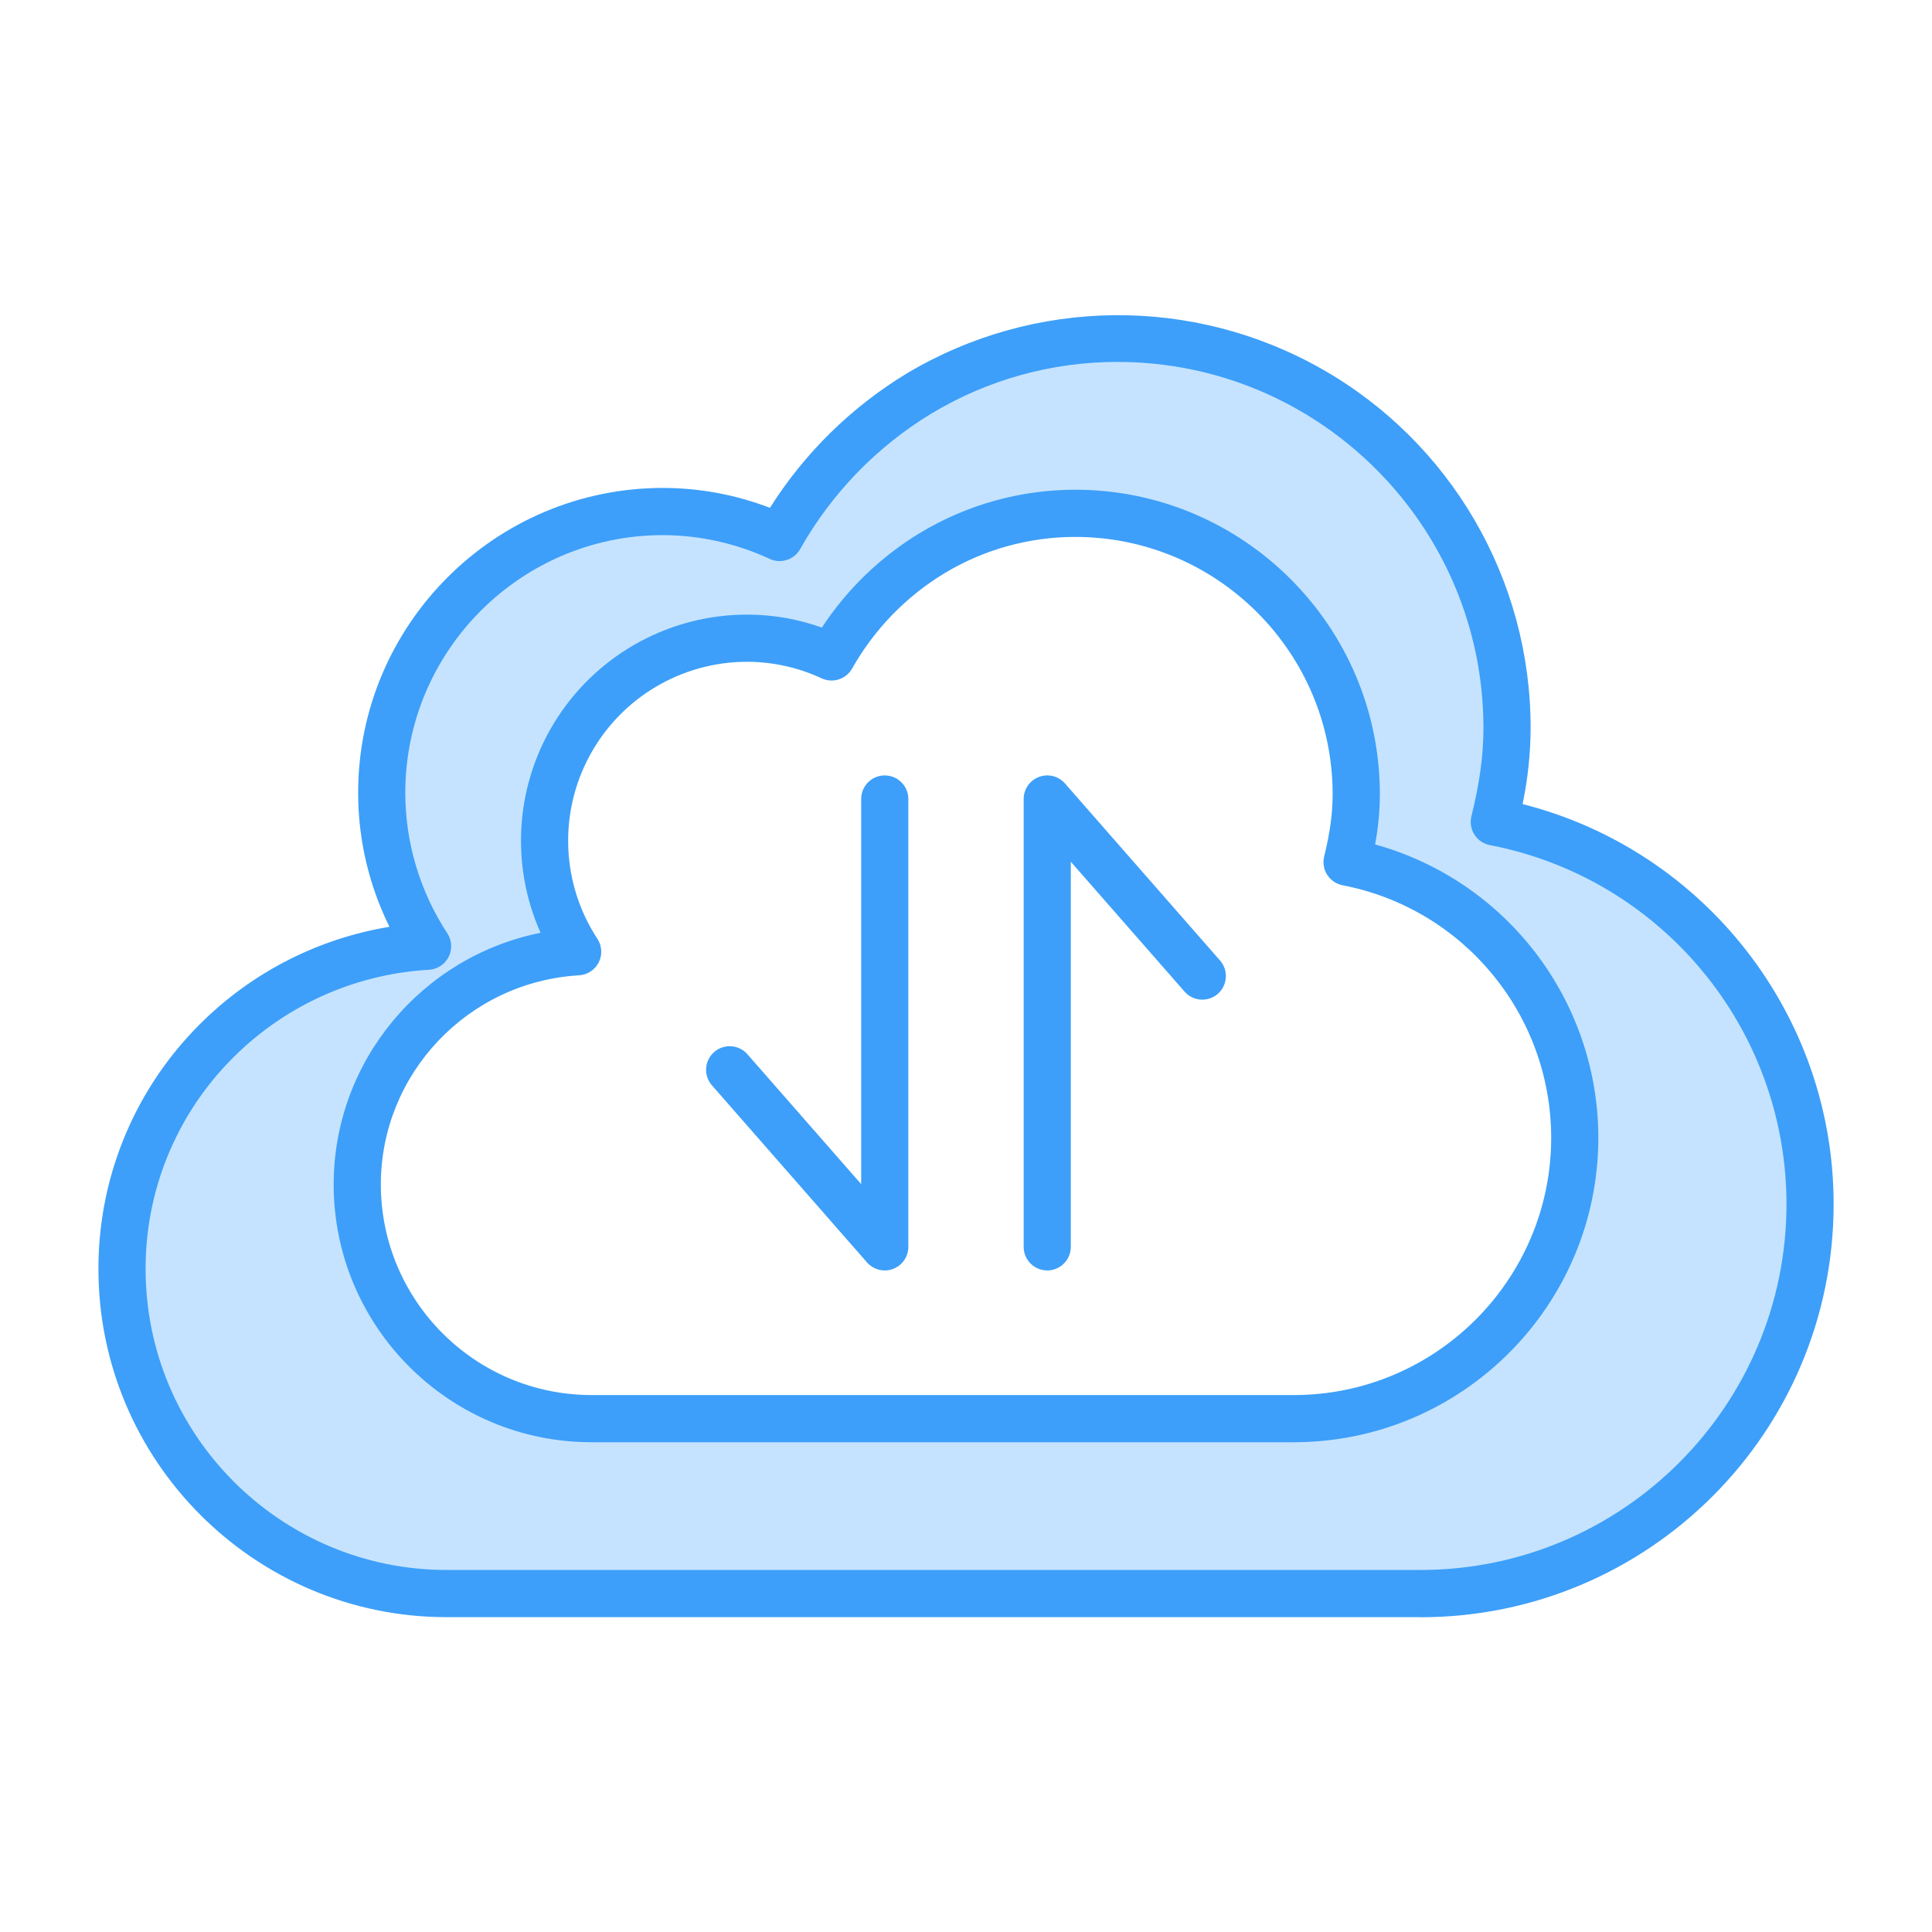
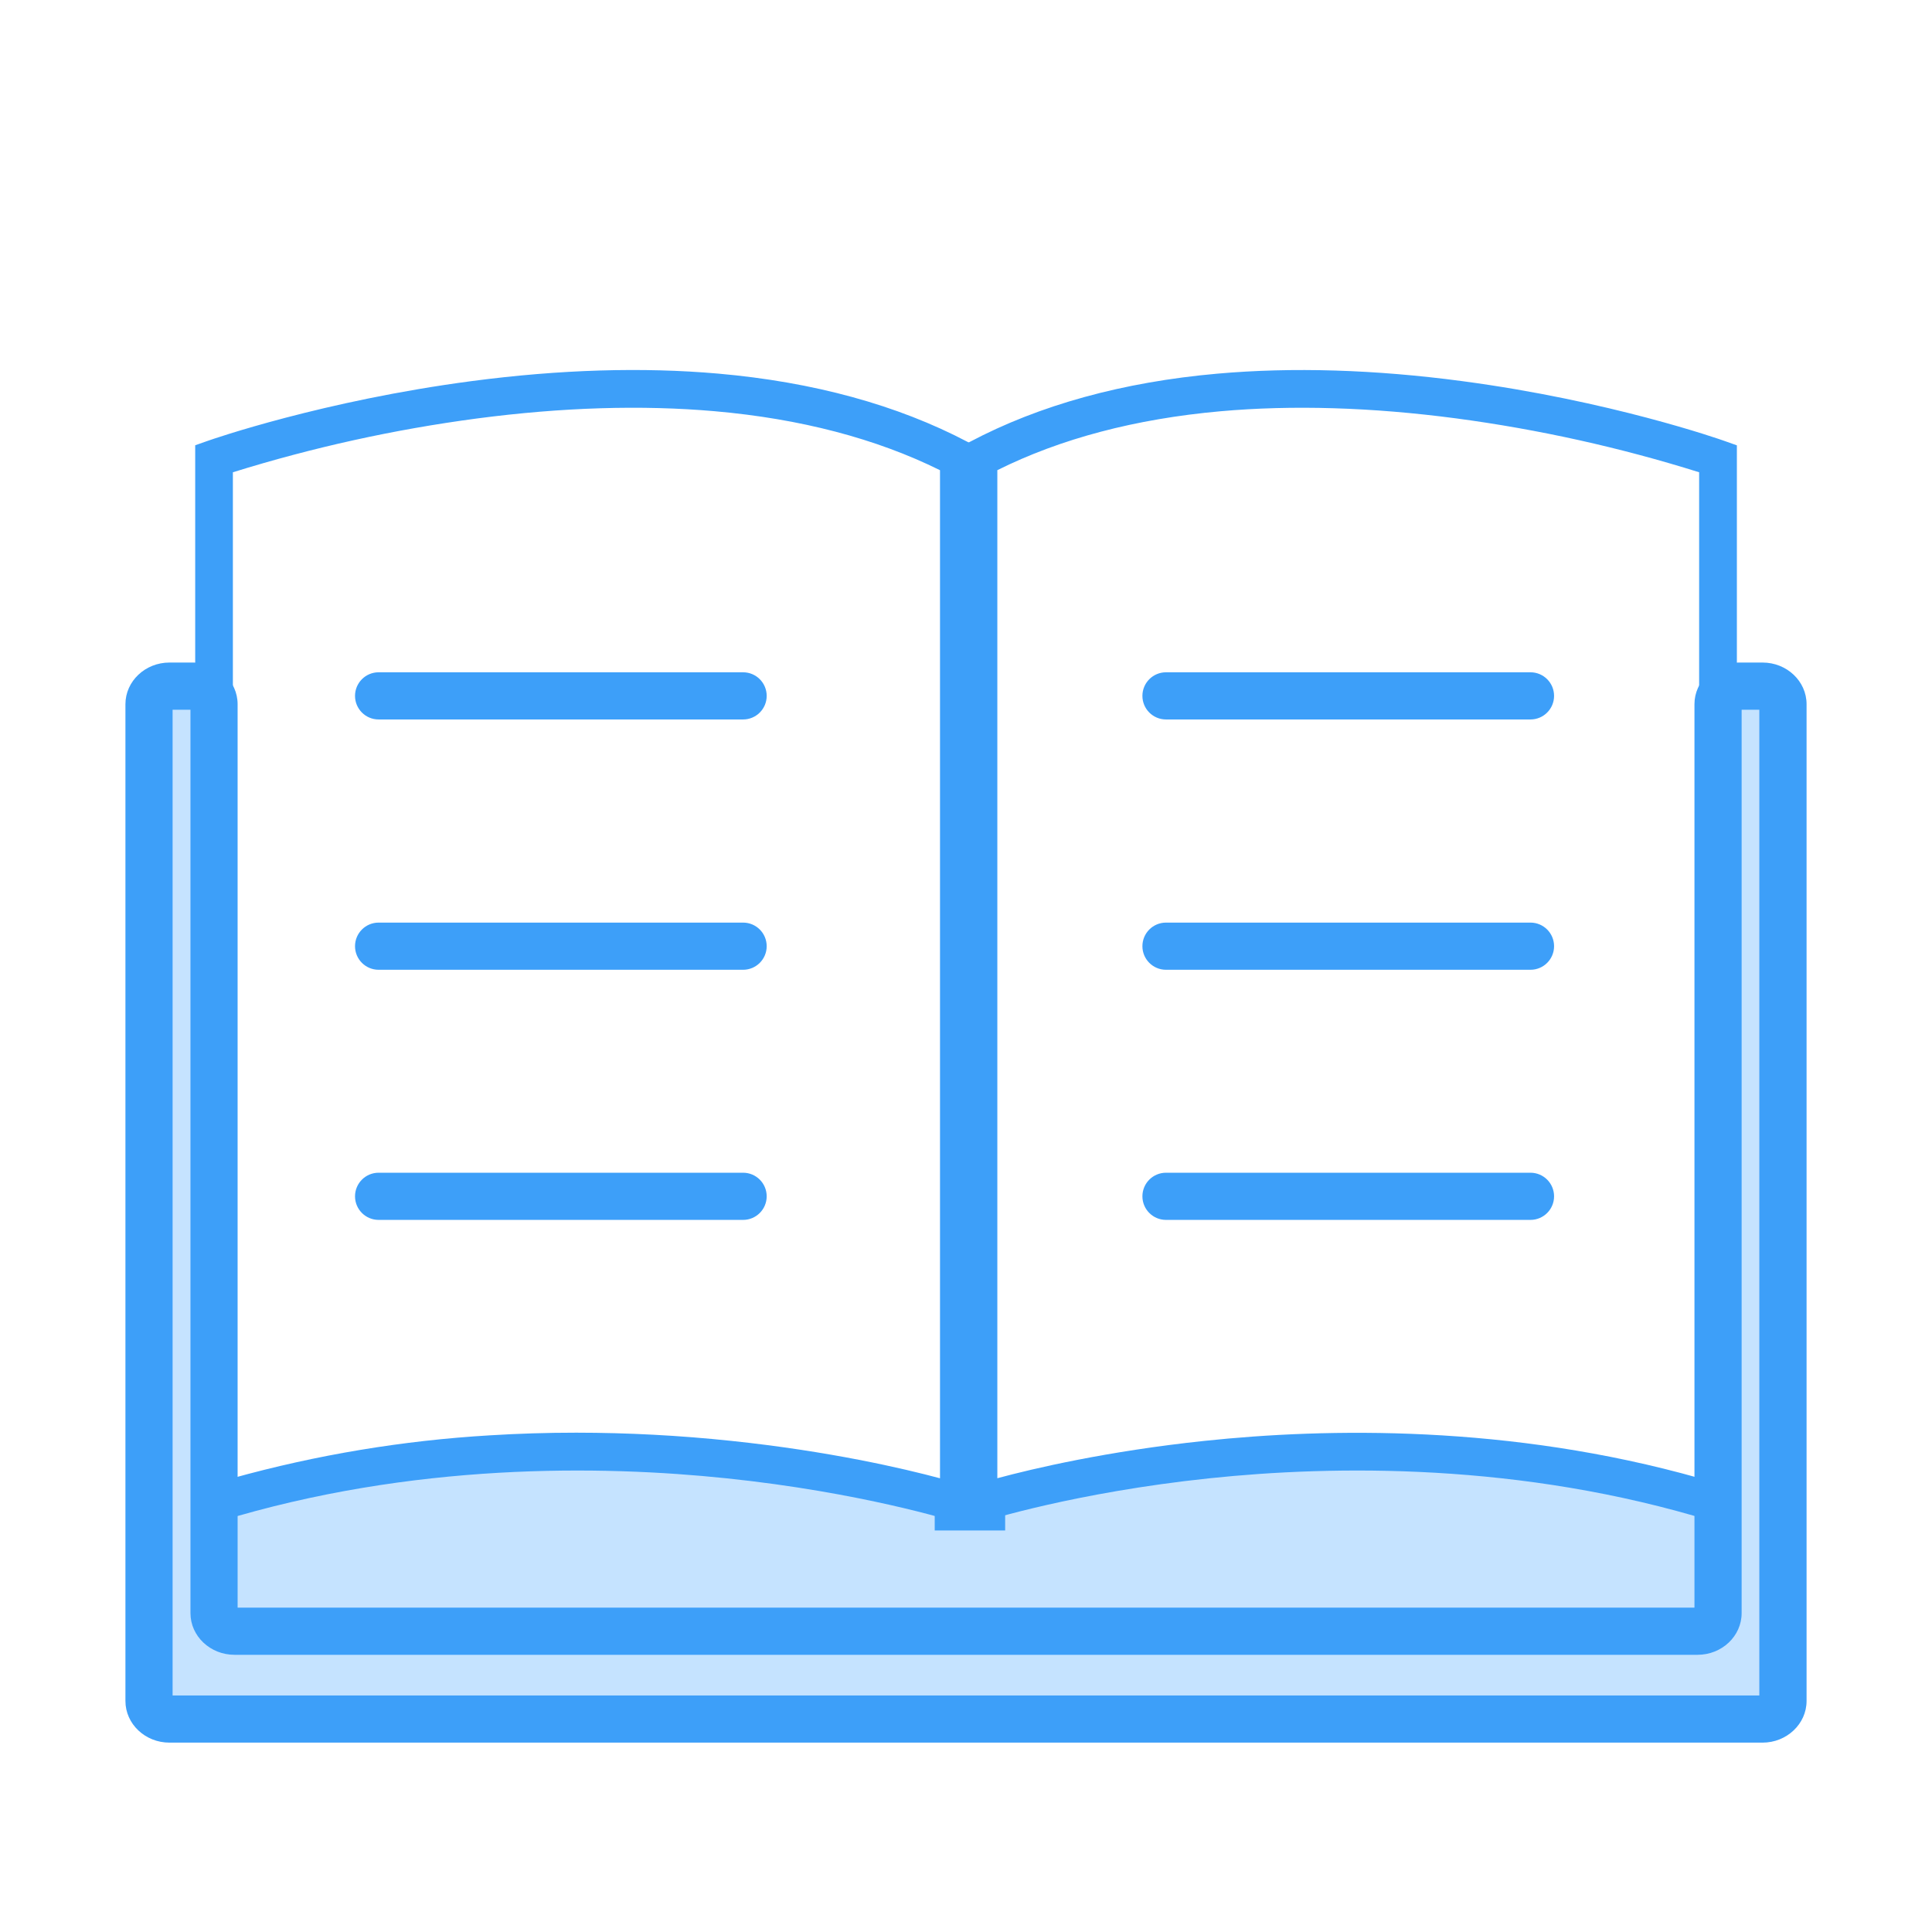
- <svg xmlns="http://www.w3.org/2000/svg" t="1525247006720" class="icon" style="" viewBox="0 0 1024 1024" version="1.1" p-id="1452" width="200" height="200">
+ <svg xmlns="http://www.w3.org/2000/svg" t="1525247015437" class="icon" style="" viewBox="0 0 1024 1024" version="1.1" p-id="1742" width="200" height="200">
  <defs>
    <style type="text/css" />
  </defs>
-   <path d="M792 435.64c4-16 6.74-32.55 6.74-49.82 0-114-92.44-206.46-206.47-206.46-77.16 0-143.63 42.82-179.06 105.51a148.74 148.74 0 0 0-186.55 216.67c-90.24 5.31-162 79.47-162 171a172.06 172.06 0 0 0 172.06 172.09h516.16c114 0 206.46-92.44 206.46-206.47C959.33 537.55 887.3 454 792 435.64zM685.74 751.91H313.45a124.09 124.09 0 0 1-124.1-124.1c0-66 51.75-119.53 116.84-123.36a107.2 107.2 0 0 1 134.56-156.26c25.57-45.23 73.51-76.12 129.16-76.12A147.3 147.3 0 0 1 714 456.93c68.69 13.21 120.65 73.49 120.65 146.07a148.91 148.91 0 0 1-148.91 148.91z" fill="#C5E3FF" p-id="1453" />
-   <path d="M752.88 857.13H236.72c-101.72 0-184.55-82.79-184.55-184.56a182.52 182.52 0 0 1 50.61-126.49 184.36 184.36 0 0 1 103.64-54.85 160.26 160.26 0 0 1-16.6-71c0-89.12 72.5-161.62 161.61-161.62a158.53 158.53 0 0 1 56.65 10.55 222 222 0 0 1 72.58-71.26 218.63 218.63 0 0 1 330.6 187.92 200.45 200.45 0 0 1-4.26 40.36c96.27 24.45 164.86 111.62 164.86 212a219 219 0 0 1-219 219zM351.42 283.62c-75.32 0-136.61 61.29-136.61 136.62a135.87 135.87 0 0 0 22.31 74.47 12.5 12.5 0 0 1-9.73 19.29 159.62 159.62 0 0 0-106.52 49.32 157.63 157.63 0 0 0-43.7 109.24c0 88 71.57 159.56 159.55 159.56h516.16c106.95 0 194-87 194-194a194 194 0 0 0-157.23-190.2 12.5 12.5 0 0 1-9.77-15.3c4.35-17.43 6.37-32.3 6.37-46.8 0-106.95-87-194-194-194a190.87 190.87 0 0 0-98.71 27.45A197.22 197.22 0 0 0 424.11 291a12.5 12.5 0 0 1-16.11 5.25 135.32 135.32 0 0 0-56.58-12.63z m334.32 480.79H313.45c-75.32 0-136.6-61.28-136.6-136.6 0-65.49 46.84-120.83 109.66-133.4a119.86 119.86 0 0 1 109.66-168.65 117.37 117.37 0 0 1 39.44 6.86 163.59 163.59 0 0 1 52-50.15 159.18 159.18 0 0 1 82.33-22.9c89 0 161.42 72.41 161.42 161.42a145.22 145.22 0 0 1-2.54 26.58A161.49 161.49 0 0 1 847.15 603c0 89-72.41 161.41-161.41 161.41zM396.17 350.76a94.86 94.86 0 0 0-79.52 146.86 12.5 12.5 0 0 1-9.73 19.31C248 520.4 201.85 569.11 201.85 627.81a111.73 111.73 0 0 0 111.6 111.6h372.29c75.22 0 136.42-61.2 136.42-136.42a136.43 136.43 0 0 0-110.55-133.78 12.5 12.5 0 0 1-9.77-15.29c3.06-12.32 4.49-22.78 4.49-32.92 0-75.22-61.2-136.42-136.42-136.42a134.19 134.19 0 0 0-69.4 19.3 138.81 138.81 0 0 0-48.88 50.47 12.5 12.5 0 0 1-16.09 5.21 94 94 0 0 0-39.37-8.8z" fill="#3D9FF9" p-id="1454" />
-   <path d="M555.06 673.36a12.5 12.5 0 0 1-12.5-12.5V423.49a12.5 12.5 0 0 1 21.9-8.24l82.19 93.85a12.5 12.5 0 0 1-18.81 16.47l-60.29-68.84v204.13a12.5 12.5 0 0 1-12.49 12.5zM468.94 673.36a12.5 12.5 0 0 1-9.41-4.26l-82.19-93.85a12.5 12.5 0 0 1 18.81-16.47l60.29 68.84V423.49a12.5 12.5 0 0 1 25 0v237.37a12.5 12.5 0 0 1-12.5 12.5z" fill="#3D9FF9" p-id="1455" />
+   <path d="M113.42 792.32v71.44h797.16v-71.44S707.4 747 512 796c0 0-191.48-51.76-398.58-3.68z" fill="#C5E3FF" p-id="1743" />
+   <path d="M915.58 868.76H108.42v-80.41l3.87-0.9c107.63-25 210.88-22.66 278.55-16.3 66.75 6.27 113 17.6 121.19 19.68 101.17-25.14 204.18-24.78 272.88-20 74.73 5.17 126.24 16.52 126.76 16.64l3.91 0.87z m-797.16-10h787.16v-62.37c-13.28-2.69-59.23-11.32-121.58-15.62-68.22-4.71-170.58-5-270.81 20.08l-1.26 0.32-1.26-0.34c-0.48-0.13-48.48-12.94-121-19.74-66.06-6.19-166.41-8.5-271.25 15.22z" fill="#3D9FF9" p-id="1744" />
+   <path d="M518.21 810.47l-13-4.17c-0.47-0.15-48.52-15.3-120.28-22.78-66-6.88-166.14-8.51-268.54 22.82l-12.93 4V236l6.68-2.35c2.45-0.86 61-21.26 140-31.68 46.53-6.13 90.43-7.46 130.47-3.95 50.47 4.43 95 16.61 132.27 36.21l5.35 2.81z m-212.77-51.12a787.1 787.1 0 0 1 82.08 4.34c52.14 5.47 91.46 14.68 110.7 19.83v-534.3c-33.85-16.76-74-27.28-119.37-31.26-38.59-3.39-81-2.09-126.1 3.85a779.56 779.56 0 0 0-129.32 28.51v533.1a654.13 654.13 0 0 1 136.17-22.66q22.67-1.41 45.84-1.41z" fill="#3D9FF9" p-id="1745" />
+   <path d="M508.61 810.49V237.08l5.32-2.82c37-19.6 81.25-31.79 131.37-36.22 39.76-3.51 83.36-2.19 129.57 3.95 78.48 10.42 136.61 30.82 139.05 31.69l6.66 2.36v574.28l-12.94-4C806 775 706.57 776.64 641.07 783.52c-71.23 7.48-118.93 22.62-119.4 22.78z m20-561.29v534.29c19.14-5.15 58.14-14.34 109.82-19.8 64.72-6.84 161.64-8.7 262.15 19.71V250.31a770.66 770.66 0 0 0-128.75-28.55c-44.7-5.91-86.75-7.18-125-3.78-44.95 4.02-84.69 14.5-118.22 31.22zM393.86 381.33H200.67a12.5 12.5 0 0 1 0-25h193.19a12.5 12.5 0 0 1 0 25zM393.86 514H200.67a12.5 12.5 0 0 1 0-25h193.19a12.5 12.5 0 1 1 0 25zM393.86 646.57H200.67a12.5 12.5 0 0 1 0-25h193.19a12.5 12.5 0 0 1 0 25z" fill="#3D9FF9" p-id="1746" />
+   <path d="M811.19 381.33H618a12.5 12.5 0 0 1 0-25h193.19a12.5 12.5 0 1 1 0 25zM811.19 514H618a12.5 12.5 0 0 1 0-25h193.19a12.5 12.5 0 1 1 0 25zM811.19 646.57H618a12.5 12.5 0 0 1 0-25h193.19a12.5 12.5 0 0 1 0 25z" fill="#3D9FF9" p-id="1747" />
+   <path d="M913.08 867.05H110.92v-99.33h5v94.33h792.16v-94.33h5v99.33z" fill="#4484B7" p-id="1748" />
+   <path d="M945 373.24v528.31c0 5.29-4.85 9.58-10.84 9.58H89.82c-6 0-10.84-4.29-10.84-9.58V373.24c0-5.29 4.85-9.58 10.84-9.58h12.78c6 0 10.84 4.29 10.84 9.58V855c0 5.29 4.85 9.58 10.84 9.58h775.47c6 0 10.84-4.29 10.84-9.58V373.24c0-5.29 4.85-9.58 10.84-9.58h12.74c5.99 0.01 10.83 4.34 10.83 9.58z" fill="#C5E3FF" p-id="1749" />
+   <path d="M934.18 923.63H89.82c-12.87 0-23.34-9.9-23.34-22.08V373.24c0-12.17 10.47-22.08 23.34-22.08h12.78c12.87 0 23.34 9.9 23.34 22.08v478.83H898.1V373.24c0-12.17 10.47-22.08 23.34-22.08h12.74c12.87 0 23.34 9.9 23.34 22.08v528.31c0 12.17-10.52 22.08-23.34 22.08z m-842.7-25h841V376.17h-9.38V855c0 12.17-10.47 22.08-23.34 22.08H124.29c-12.87 0-23.34-9.9-23.34-22.08V376.17h-9.47z" fill="#3D9FF9" p-id="1750" />
+   <path d="M495.42 791.18h37.33v20h-37.33z" fill="#3D9FF9" p-id="1751" />
</svg>
